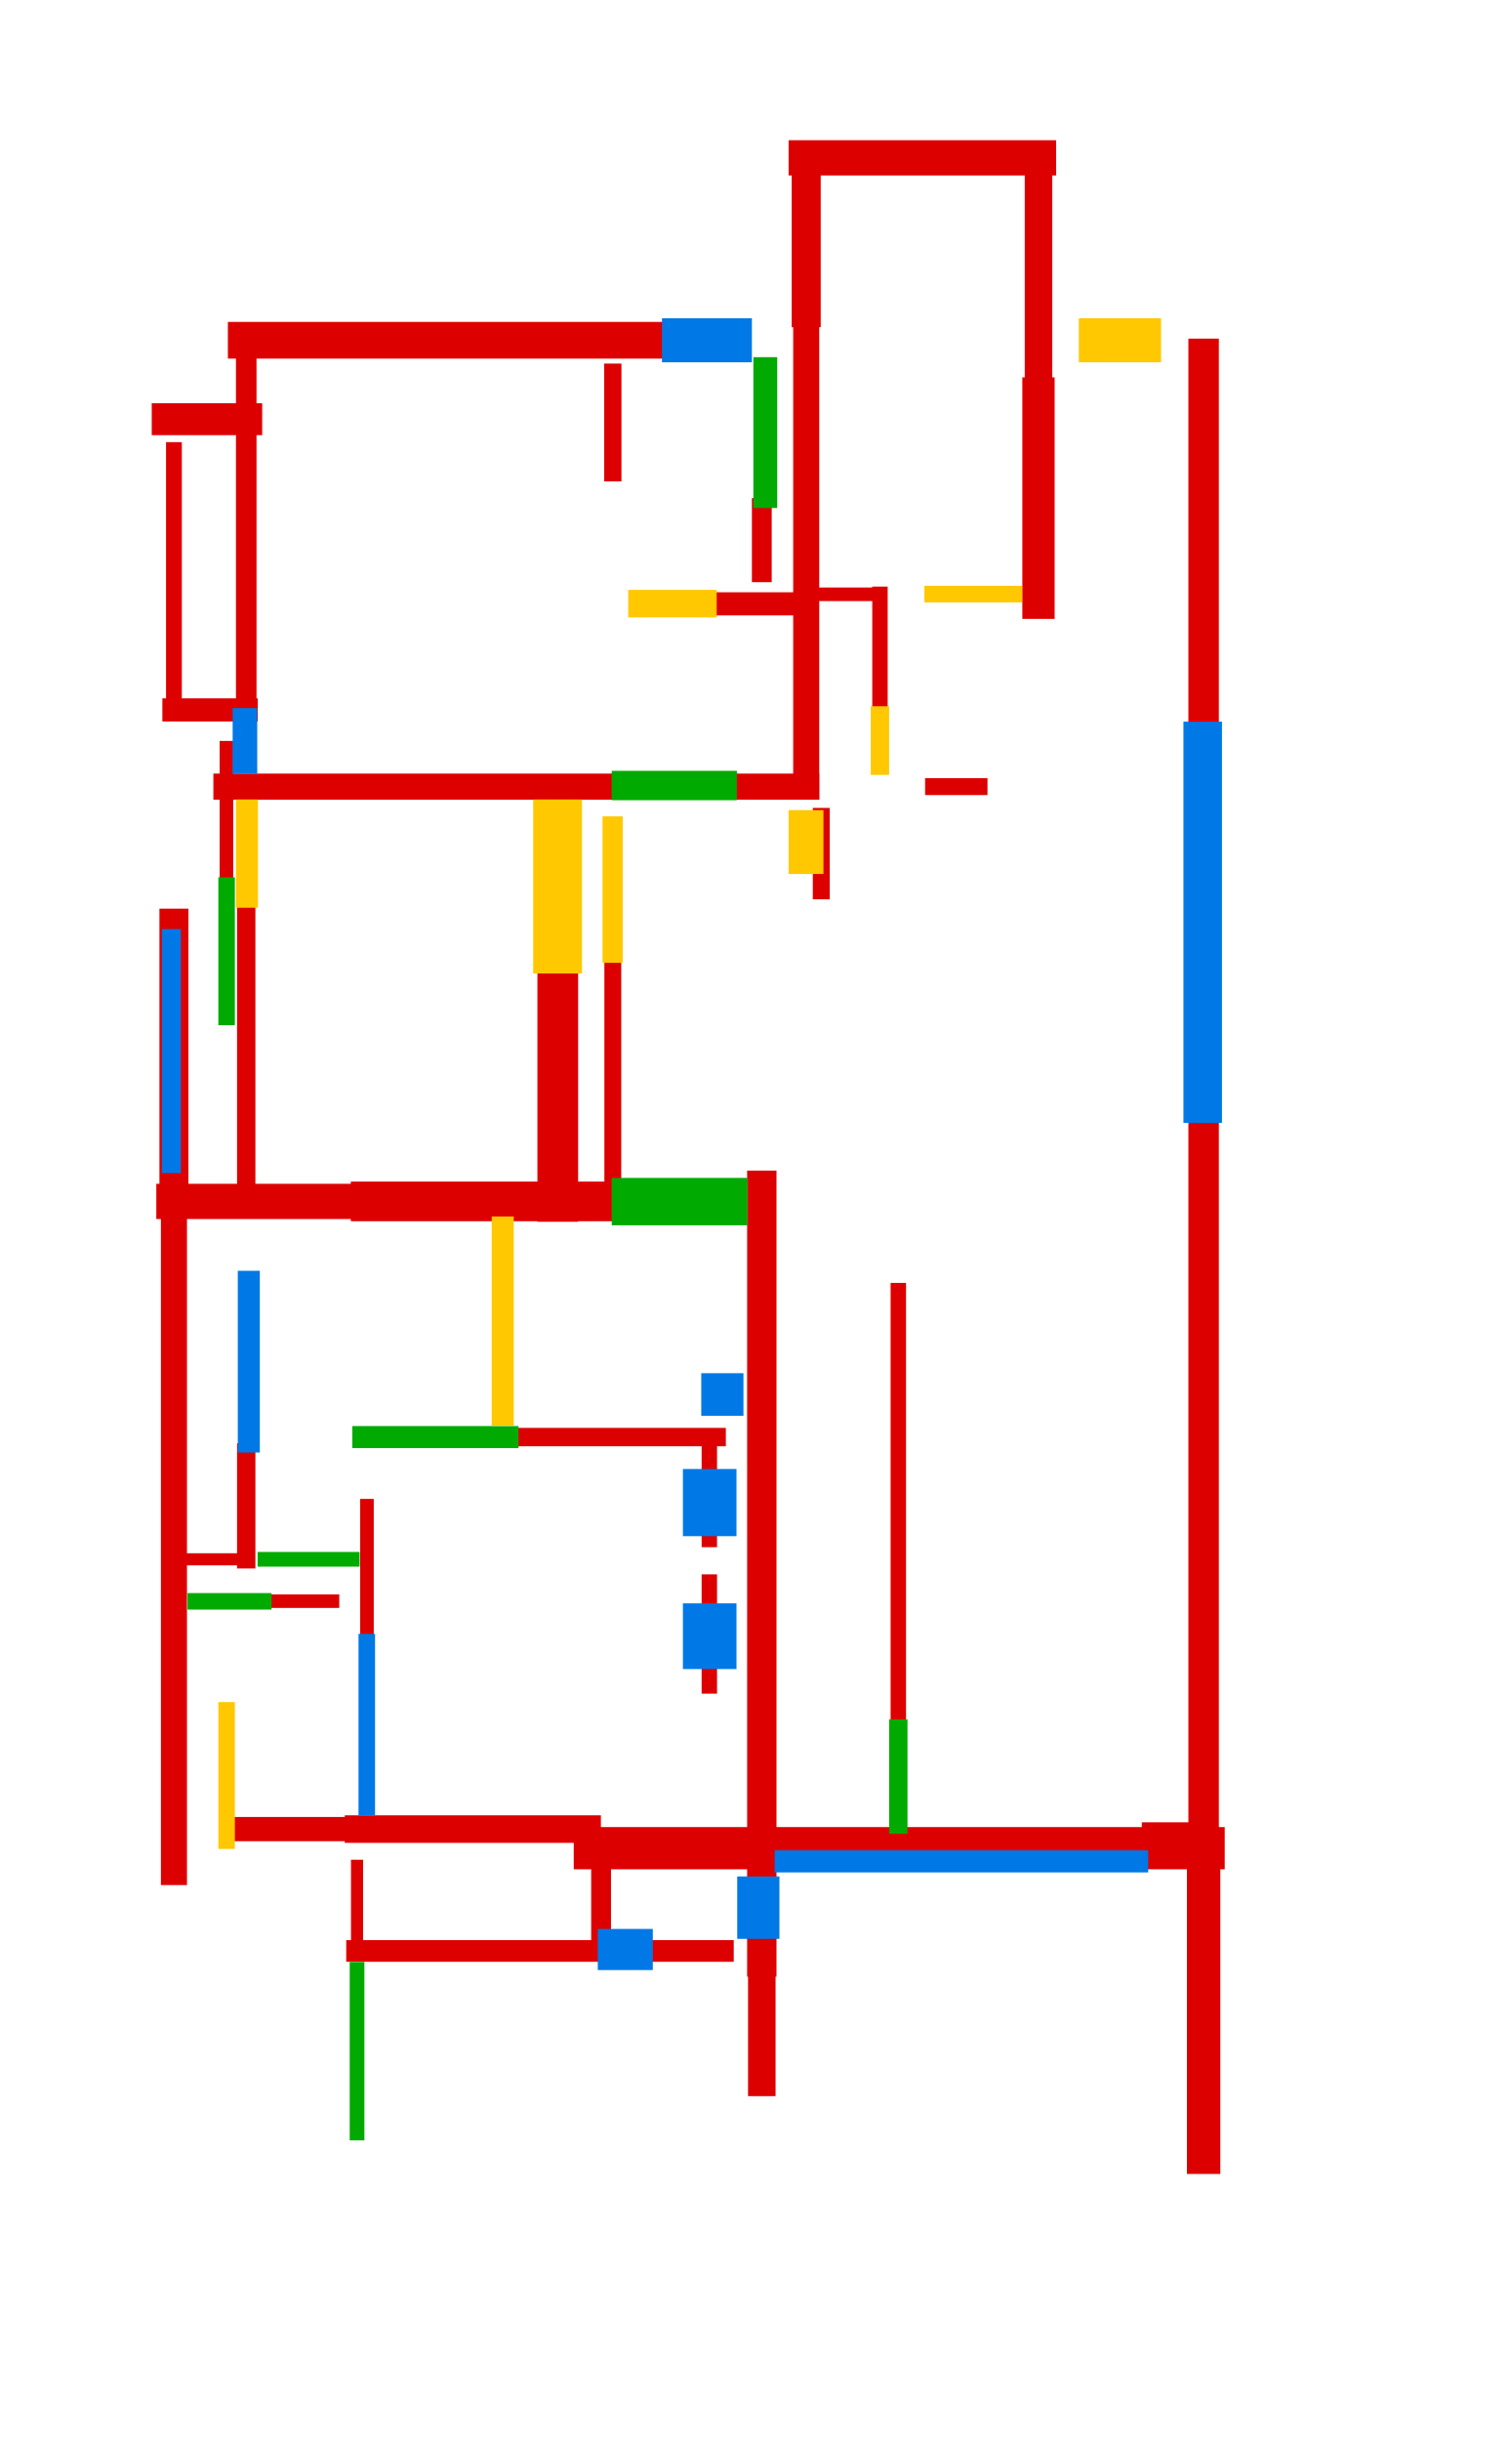
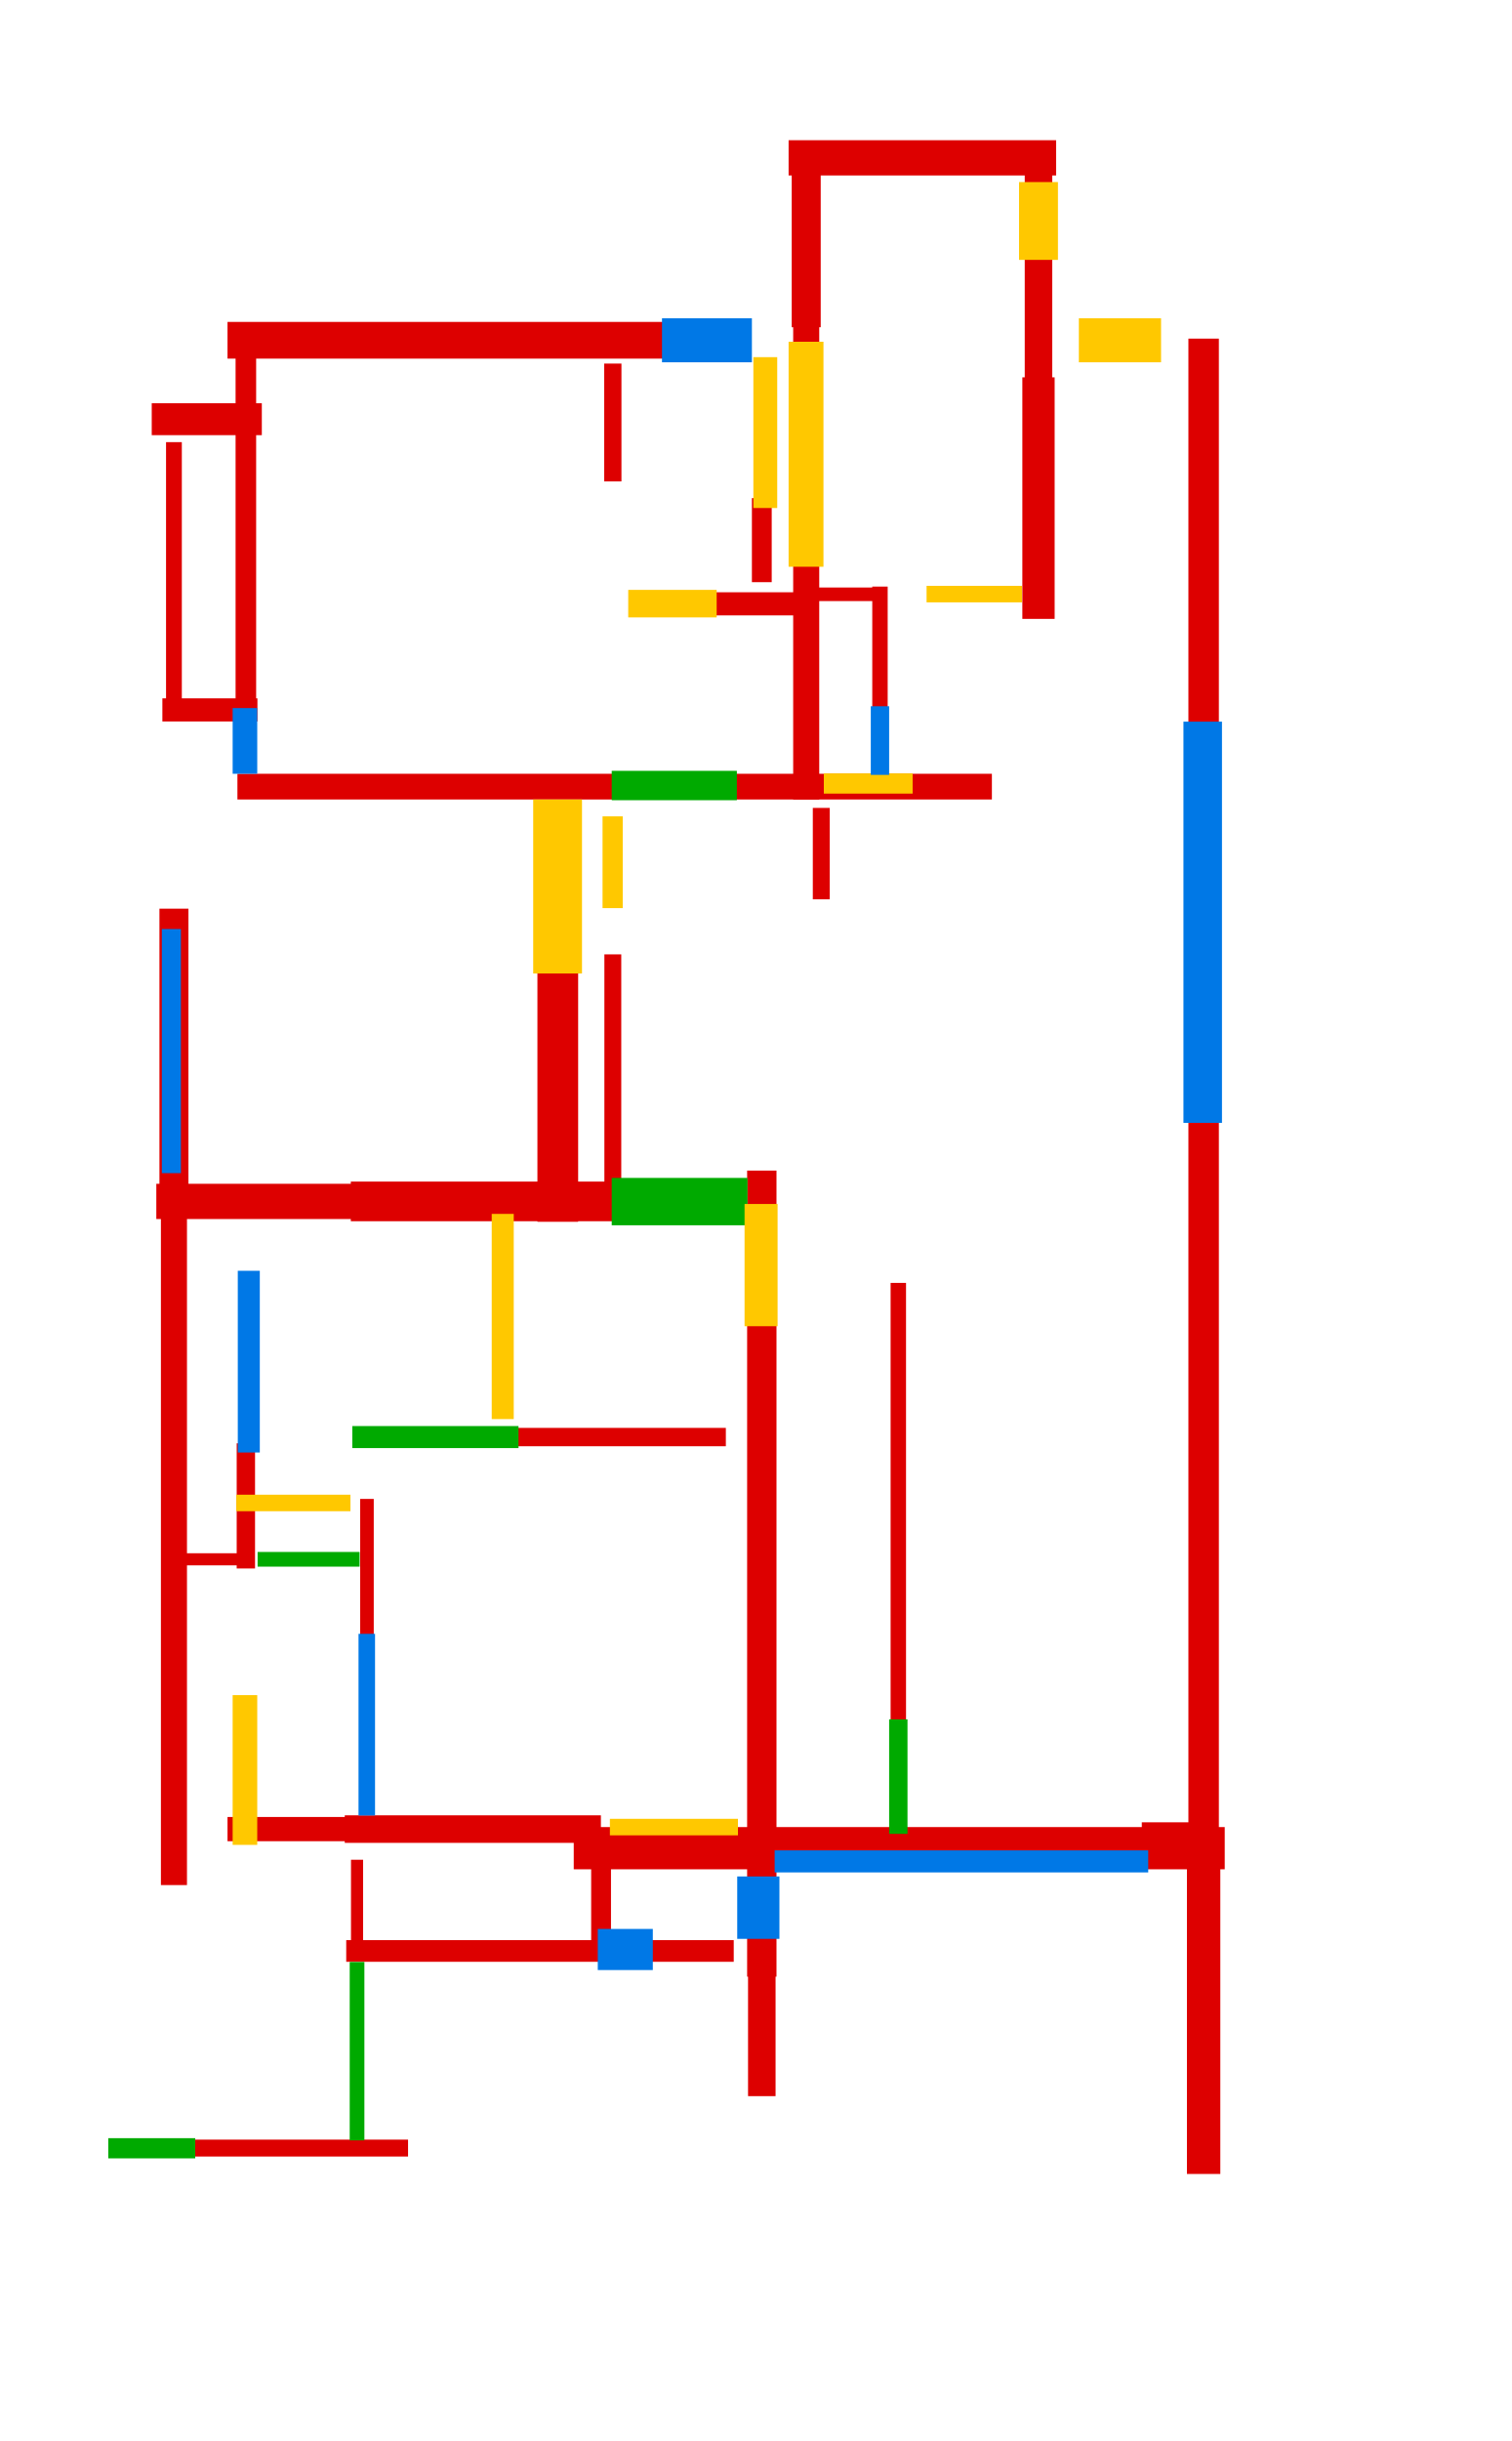
<svg xmlns="http://www.w3.org/2000/svg" viewBox="0 0 412.0 665.0" width="412" height="665">
  <g id="walls" stroke="#d00" stroke-linecap="square" fill="none">
    <line data-id="0" data-exterior="true" x1="219.7" y1="43.0" x2="283.0" y2="43.0" stroke-width="9.6" />
-     <line data-id="1" data-exterior="true" x1="67.1" y1="92.7" x2="180.4" y2="92.7" stroke-width="10.0" />
-     <line data-id="2" data-exterior="true" x1="45.7" y1="114.2" x2="67.1" y2="114.2" stroke-width="8.7" />
+     <line data-id="1" data-exterior="true" x1="67.0" y1="92.7" x2="180.4" y2="92.7" stroke-width="10.0" />
+     <line data-id="2" data-exterior="true" x1="45.7" y1="114.2" x2="67.0" y2="114.2" stroke-width="8.7" />
    <line data-id="3" data-exterior="false" x1="219.7" y1="161.9" x2="239.8" y2="161.9" stroke-width="3.7" />
    <line data-id="4" data-exterior="false" x1="195.3" y1="164.5" x2="219.7" y2="164.5" stroke-width="6.3" />
-     <line data-id="5" data-exterior="false" x1="47.4" y1="193.4" x2="67.1" y2="193.4" stroke-width="6.3" />
-     <line data-id="6" data-exterior="false" x1="254.4" y1="214.3" x2="266.8" y2="214.3" stroke-width="4.6" />
-     <line data-id="7" data-exterior="false" x1="47.4" y1="327.3" x2="99.8" y2="327.3" stroke-width="9.6" />
-     <line data-id="8" data-exterior="false" x1="101.0" y1="327.3" x2="167.0" y2="327.3" stroke-width="10.8" />
-     <line data-id="9" data-exterior="false" x1="141.3" y1="391.5" x2="195.3" y2="391.5" stroke-width="5.0" />
-     <line data-id="10" data-exterior="false" x1="47.4" y1="424.8" x2="67.1" y2="424.8" stroke-width="3.3" />
-     <line data-id="11" data-exterior="false" x1="74.0" y1="436.2" x2="90.6" y2="436.2" stroke-width="3.7" />
-     <line data-id="12" data-exterior="false" x1="313.0" y1="498.3" x2="328.0" y2="498.3" stroke-width="3.7" />
-     <line data-id="13" data-exterior="false" x1="97.7" y1="498.3" x2="160.0" y2="498.3" stroke-width="7.5" />
-     <line data-id="14" data-exterior="true" x1="65.3" y1="498.3" x2="91.0" y2="498.3" stroke-width="6.6" />
-     <line data-id="15" data-exterior="true" x1="222.8" y1="502.3" x2="328.0" y2="502.3" stroke-width="5.0" />
-     <line data-id="16" data-exterior="true" x1="47.4" y1="122.6" x2="47.4" y2="193.4" stroke-width="4.3" />
-     <line data-id="17" data-exterior="true" x1="47.4" y1="251.5" x2="47.4" y2="327.3" stroke-width="7.9" />
-     <line data-id="18" data-exterior="true" x1="47.4" y1="327.3" x2="47.4" y2="510.0" stroke-width="7.1" />
-     <line data-id="19" data-exterior="true" x1="61.7" y1="203.7" x2="61.7" y2="239.0" stroke-width="3.7" />
-     <line data-id="20" data-exterior="false" x1="67.1" y1="92.7" x2="67.1" y2="193.4" stroke-width="5.6" />
-     <line data-id="21" data-exterior="false" x1="67.1" y1="247.3" x2="67.1" y2="327.3" stroke-width="5.0" />
-     <line data-id="22" data-exterior="false" x1="67.1" y1="395.7" x2="67.1" y2="424.8" stroke-width="5.0" />
-     <line data-id="23" data-exterior="true" x1="97.3" y1="508.3" x2="97.3" y2="531.5" stroke-width="3.3" />
-     <line data-id="24" data-exterior="false" x1="100.0" y1="410.2" x2="100.0" y2="445.1" stroke-width="3.7" />
-     <line data-id="25" data-exterior="false" x1="152.0" y1="265.2" x2="152.0" y2="327.3" stroke-width="11.1" />
-     <line data-id="26" data-exterior="false" x1="163.8" y1="511.2" x2="163.8" y2="531.5" stroke-width="5.4" />
-     <line data-id="27" data-exterior="false" x1="167.0" y1="262.3" x2="167.0" y2="327.3" stroke-width="4.6" />
-     <line data-id="28" data-exterior="false" x1="167.0" y1="101.4" x2="167.0" y2="128.8" stroke-width="4.7" />
-     <line data-id="29" data-exterior="false" x1="193.3" y1="391.5" x2="193.3" y2="419.4" stroke-width="4.2" />
-     <line data-id="30" data-exterior="false" x1="193.3" y1="431.0" x2="193.3" y2="459.3" stroke-width="4.2" />
-     <line data-id="31" data-exterior="false" x1="207.6" y1="322.9" x2="207.6" y2="534.5" stroke-width="8.0" />
-     <line data-id="32" data-exterior="true" x1="207.6" y1="536.6" x2="207.6" y2="567.3" stroke-width="7.5" />
-     <line data-id="33" data-exterior="false" x1="207.6" y1="138.4" x2="207.6" y2="155.9" stroke-width="5.4" />
-     <line data-id="34" data-exterior="true" x1="219.7" y1="43.0" x2="219.7" y2="85.2" stroke-width="7.9" />
-     <line data-id="35" data-exterior="false" x1="219.7" y1="86.9" x2="219.7" y2="214.3" stroke-width="7.1" />
-     <line data-id="36" data-exterior="false" x1="223.8" y1="222.4" x2="223.8" y2="242.7" stroke-width="4.6" />
-     <line data-id="37" data-exterior="false" x1="239.8" y1="161.9" x2="239.8" y2="192.4" stroke-width="4.2" />
-     <line data-id="38" data-exterior="false" x1="244.8" y1="351.6" x2="244.8" y2="468.4" stroke-width="4.2" />
-     <line data-id="39" data-exterior="false" x1="283.0" y1="107.2" x2="283.0" y2="164.2" stroke-width="8.8" />
-     <line data-id="40" data-exterior="true" x1="283.0" y1="43.0" x2="283.0" y2="106.0" stroke-width="7.5" />
-     <line data-id="41" data-exterior="true" x1="328.0" y1="507.1" x2="328.0" y2="587.7" stroke-width="9.1" />
-     <line data-id="42" data-exterior="true" x1="162.1" y1="503.5" x2="328.0" y2="503.5" stroke-width="11.5" />
-     <line data-id="43" data-exterior="true" x1="97.3" y1="531.5" x2="197.0" y2="531.5" stroke-width="5.9" />
-     <line data-id="44" data-exterior="true" x1="328.0" y1="96.4" x2="328.0" y2="507.1" stroke-width="8.3" />
-     <line data-id="45" data-exterior="false" x1="61.7" y1="214.3" x2="219.7" y2="214.3" stroke-width="7.1" />
+     <line data-id="5" data-exterior="false" x1="47.4" y1="193.4" x2="67.0" y2="193.4" stroke-width="6.3" />
+     <line data-id="6" data-exterior="true" x1="47.4" y1="327.3" x2="99.8" y2="327.3" stroke-width="9.6" />
+     <line data-id="7" data-exterior="true" x1="101.0" y1="327.3" x2="167.0" y2="327.3" stroke-width="10.8" />
+     <line data-id="8" data-exterior="false" x1="141.3" y1="391.5" x2="195.3" y2="391.5" stroke-width="5.0" />
+     <line data-id="9" data-exterior="false" x1="47.4" y1="424.8" x2="67.0" y2="424.8" stroke-width="3.3" />
+     <line data-id="10" data-exterior="false" x1="313.0" y1="498.3" x2="328.0" y2="498.3" stroke-width="3.7" />
+     <line data-id="11" data-exterior="false" x1="97.7" y1="498.3" x2="160.0" y2="498.3" stroke-width="7.5" />
+     <line data-id="12" data-exterior="true" x1="65.3" y1="498.3" x2="91.0" y2="498.3" stroke-width="6.6" />
+     <line data-id="13" data-exterior="true" x1="222.8" y1="502.3" x2="328.0" y2="502.3" stroke-width="5.0" />
+     <line data-id="14" data-exterior="true" x1="53.2" y1="585.2" x2="108.9" y2="585.2" stroke-width="4.6" />
+     <line data-id="15" data-exterior="true" x1="47.4" y1="122.6" x2="47.4" y2="193.4" stroke-width="4.3" />
+     <line data-id="16" data-exterior="true" x1="47.4" y1="251.5" x2="47.4" y2="327.3" stroke-width="7.9" />
+     <line data-id="17" data-exterior="true" x1="47.4" y1="327.3" x2="47.4" y2="510.0" stroke-width="7.1" />
+     <line data-id="18" data-exterior="false" x1="67.0" y1="92.7" x2="67.0" y2="193.4" stroke-width="5.6" />
+     <line data-id="19" data-exterior="false" x1="67.0" y1="395.7" x2="67.0" y2="424.8" stroke-width="5.0" />
+     <line data-id="20" data-exterior="true" x1="97.3" y1="508.3" x2="97.3" y2="531.5" stroke-width="3.3" />
+     <line data-id="21" data-exterior="false" x1="100.0" y1="410.2" x2="100.0" y2="445.1" stroke-width="3.7" />
+     <line data-id="22" data-exterior="true" x1="152.0" y1="265.2" x2="152.0" y2="327.3" stroke-width="11.1" />
+     <line data-id="23" data-exterior="false" x1="163.8" y1="511.2" x2="163.8" y2="531.5" stroke-width="5.4" />
+     <line data-id="24" data-exterior="false" x1="167.0" y1="262.3" x2="167.0" y2="327.3" stroke-width="4.6" />
+     <line data-id="25" data-exterior="false" x1="167.0" y1="101.4" x2="167.0" y2="128.8" stroke-width="4.7" />
+     <line data-id="26" data-exterior="false" x1="207.6" y1="322.9" x2="207.6" y2="534.5" stroke-width="8.0" />
+     <line data-id="27" data-exterior="true" x1="207.6" y1="536.6" x2="207.6" y2="567.3" stroke-width="7.5" />
+     <line data-id="28" data-exterior="false" x1="207.6" y1="138.4" x2="207.6" y2="155.9" stroke-width="5.4" />
+     <line data-id="29" data-exterior="true" x1="219.7" y1="43.0" x2="219.7" y2="85.2" stroke-width="7.9" />
+     <line data-id="30" data-exterior="false" x1="219.7" y1="86.9" x2="219.7" y2="214.3" stroke-width="7.1" />
+     <line data-id="31" data-exterior="false" x1="223.8" y1="222.4" x2="223.8" y2="242.7" stroke-width="4.6" />
+     <line data-id="32" data-exterior="false" x1="239.8" y1="161.9" x2="239.8" y2="192.4" stroke-width="4.2" />
+     <line data-id="33" data-exterior="false" x1="244.8" y1="351.6" x2="244.8" y2="468.4" stroke-width="4.2" />
+     <line data-id="34" data-exterior="false" x1="283.0" y1="107.2" x2="283.0" y2="164.2" stroke-width="8.8" />
+     <line data-id="35" data-exterior="true" x1="283.0" y1="43.0" x2="283.0" y2="106.0" stroke-width="7.5" />
+     <line data-id="36" data-exterior="true" x1="328.0" y1="507.1" x2="328.0" y2="587.7" stroke-width="9.1" />
+     <line data-id="37" data-exterior="true" x1="162.1" y1="503.5" x2="328.0" y2="503.5" stroke-width="11.5" />
+     <line data-id="38" data-exterior="true" x1="97.3" y1="531.5" x2="197.0" y2="531.5" stroke-width="5.9" />
+     <line data-id="39" data-exterior="true" x1="328.0" y1="96.4" x2="328.0" y2="507.1" stroke-width="8.3" />
+     <line data-id="40" data-exterior="false" x1="68.2" y1="214.3" x2="266.8" y2="214.3" stroke-width="7.0" />
  </g>
  <g id="openings">
    <rect data-id="0" data-type="window" x="180.4" y="86.7" width="24.5" height="12.0" fill="#0078e6" />
    <rect data-id="1" data-type="door" x="294.0" y="86.7" width="22.4" height="12.0" fill="#ffc800" />
-     <rect data-id="2" data-type="door" x="251.9" y="159.6" width="26.6" height="4.5" fill="#ffc800" />
+     <rect data-id="2" data-type="door" x="252.5" y="159.6" width="26.0" height="4.5" fill="#ffc800" />
    <rect data-id="3" data-type="door" x="171.2" y="160.7" width="24.1" height="7.5" fill="#ffc800" />
-     <rect data-id="4" data-type="opening" x="166.7" y="210.0" width="34.1" height="8.0" fill="#00aa00" />
-     <rect data-id="5" data-type="opening" x="166.7" y="320.9" width="37.0" height="12.9" fill="#00aa00" />
-     <rect data-id="6" data-type="opening" x="96.0" y="388.5" width="45.3" height="6.0" fill="#00aa00" />
-     <rect data-id="7" data-type="opening" x="70.2" y="422.8" width="27.8" height="4.0" fill="#00aa00" />
-     <rect data-id="8" data-type="opening" x="51.1" y="434.0" width="22.9" height="4.5" fill="#00aa00" />
-     <rect data-id="9" data-type="window" x="211.1" y="504.1" width="101.8" height="6.0" fill="#0078e6" />
-     <rect data-id="10" data-type="window" x="162.9" y="525.5" width="15.0" height="11.2" fill="#0078e6" />
-     <rect data-id="11" data-type="window" x="44.1" y="253.1" width="5.2" height="66.5" fill="#0078e6" />
-     <rect data-id="12" data-type="opening" x="59.5" y="239.0" width="4.5" height="40.3" fill="#00aa00" />
-     <rect data-id="13" data-type="door" x="59.5" y="463.7" width="4.5" height="40.0" fill="#ffc800" />
-     <rect data-id="14" data-type="window" x="63.4" y="192.9" width="6.7" height="17.9" fill="#0078e6" />
-     <rect data-id="15" data-type="door" x="64.3" y="217.8" width="6.0" height="29.5" fill="#ffc800" />
-     <rect data-id="16" data-type="window" x="64.8" y="346.2" width="6.0" height="49.5" fill="#0078e6" />
-     <rect data-id="17" data-type="opening" x="95.3" y="534.5" width="4.0" height="48.6" fill="#00aa00" />
-     <rect data-id="18" data-type="window" x="97.7" y="445.1" width="4.5" height="49.5" fill="#0078e6" />
-     <rect data-id="19" data-type="door" x="134.0" y="331.4" width="6.0" height="57.0" fill="#ffc800" />
-     <rect data-id="20" data-type="door" x="145.3" y="217.8" width="13.3" height="47.4" fill="#ffc800" />
-     <rect data-id="21" data-type="door" x="164.2" y="222.4" width="5.5" height="39.9" fill="#ffc800" />
-     <rect data-id="22" data-type="window" x="186.1" y="400.2" width="14.6" height="18.3" fill="#0078e6" />
-     <rect data-id="23" data-type="window" x="186.1" y="436.8" width="14.6" height="17.9" fill="#0078e6" />
-     <rect data-id="24" data-type="window" x="191.1" y="374.1" width="11.5" height="11.6" fill="#0078e6" />
-     <rect data-id="25" data-type="window" x="200.9" y="511.2" width="11.5" height="17.0" fill="#0078e6" />
-     <rect data-id="26" data-type="opening" x="205.3" y="97.3" width="6.5" height="41.1" fill="#00aa00" />
-     <rect data-id="27" data-type="door" x="214.9" y="220.7" width="9.5" height="17.4" fill="#ffc800" />
-     <rect data-id="28" data-type="door" x="237.3" y="192.4" width="5.0" height="18.7" fill="#ffc800" />
-     <rect data-id="29" data-type="opening" x="242.3" y="468.4" width="5.0" height="31.2" fill="#00aa00" />
+     <rect data-id="4" data-type="door" x="224.5" y="210.7" width="24.2" height="5.5" fill="#ffc800" />
+     <rect data-id="5" data-type="opening" x="166.7" y="210.0" width="34.1" height="8.0" fill="#00aa00" />
+     <rect data-id="6" data-type="opening" x="166.7" y="320.9" width="37.0" height="12.9" fill="#00aa00" />
+     <rect data-id="7" data-type="opening" x="96.0" y="388.5" width="45.3" height="6.0" fill="#00aa00" />
+     <rect data-id="8" data-type="door" x="64.4" y="407.2" width="31.1" height="4.5" fill="#ffc800" />
+     <rect data-id="9" data-type="opening" x="70.2" y="422.8" width="27.8" height="4.0" fill="#00aa00" />
+     <rect data-id="10" data-type="door" x="166.2" y="495.5" width="34.9" height="4.5" fill="#ffc800" />
+     <rect data-id="11" data-type="window" x="211.1" y="504.1" width="101.8" height="6.0" fill="#0078e6" />
+     <rect data-id="12" data-type="window" x="162.9" y="525.5" width="15.0" height="11.2" fill="#0078e6" />
+     <rect data-id="13" data-type="opening" x="29.5" y="582.5" width="23.7" height="5.5" fill="#00aa00" />
+     <rect data-id="14" data-type="window" x="44.1" y="253.1" width="5.2" height="66.5" fill="#0078e6" />
+     <rect data-id="15" data-type="window" x="63.4" y="192.9" width="6.7" height="17.9" fill="#0078e6" />
+     <rect data-id="16" data-type="door" x="63.4" y="461.8" width="6.7" height="40.8" fill="#ffc800" />
+     <rect data-id="17" data-type="window" x="64.8" y="346.2" width="6.0" height="49.5" fill="#0078e6" />
+     <rect data-id="18" data-type="opening" x="95.3" y="534.5" width="4.0" height="48.6" fill="#00aa00" />
+     <rect data-id="19" data-type="window" x="97.7" y="445.1" width="4.5" height="49.5" fill="#0078e6" />
+     <rect data-id="20" data-type="door" x="134.0" y="330.7" width="6.0" height="55.9" fill="#ffc800" />
+     <rect data-id="21" data-type="door" x="145.3" y="217.8" width="13.3" height="47.4" fill="#ffc800" />
+     <rect data-id="22" data-type="door" x="164.2" y="222.4" width="5.5" height="25.0" fill="#ffc800" />
+     <rect data-id="23" data-type="window" x="200.9" y="511.2" width="11.5" height="17.0" fill="#0078e6" />
+     <rect data-id="24" data-type="door" x="202.9" y="328.0" width="9.0" height="33.3" fill="#ffc800" />
+     <rect data-id="25" data-type="door" x="205.3" y="97.3" width="6.5" height="41.1" fill="#ffc800" />
+     <rect data-id="26" data-type="door" x="214.9" y="93.1" width="9.5" height="61.3" fill="#ffc800" />
+     <rect data-id="27" data-type="window" x="237.3" y="192.4" width="5.0" height="18.7" fill="#0078e6" />
+     <rect data-id="28" data-type="opening" x="242.3" y="468.4" width="5.0" height="31.2" fill="#00aa00" />
+     <rect data-id="29" data-type="door" x="277.7" y="49.6" width="10.6" height="21.2" fill="#ffc800" />
    <rect data-id="30" data-type="window" x="322.5" y="196.6" width="10.5" height="109.3" fill="#0078e6" />
  </g>
</svg>
